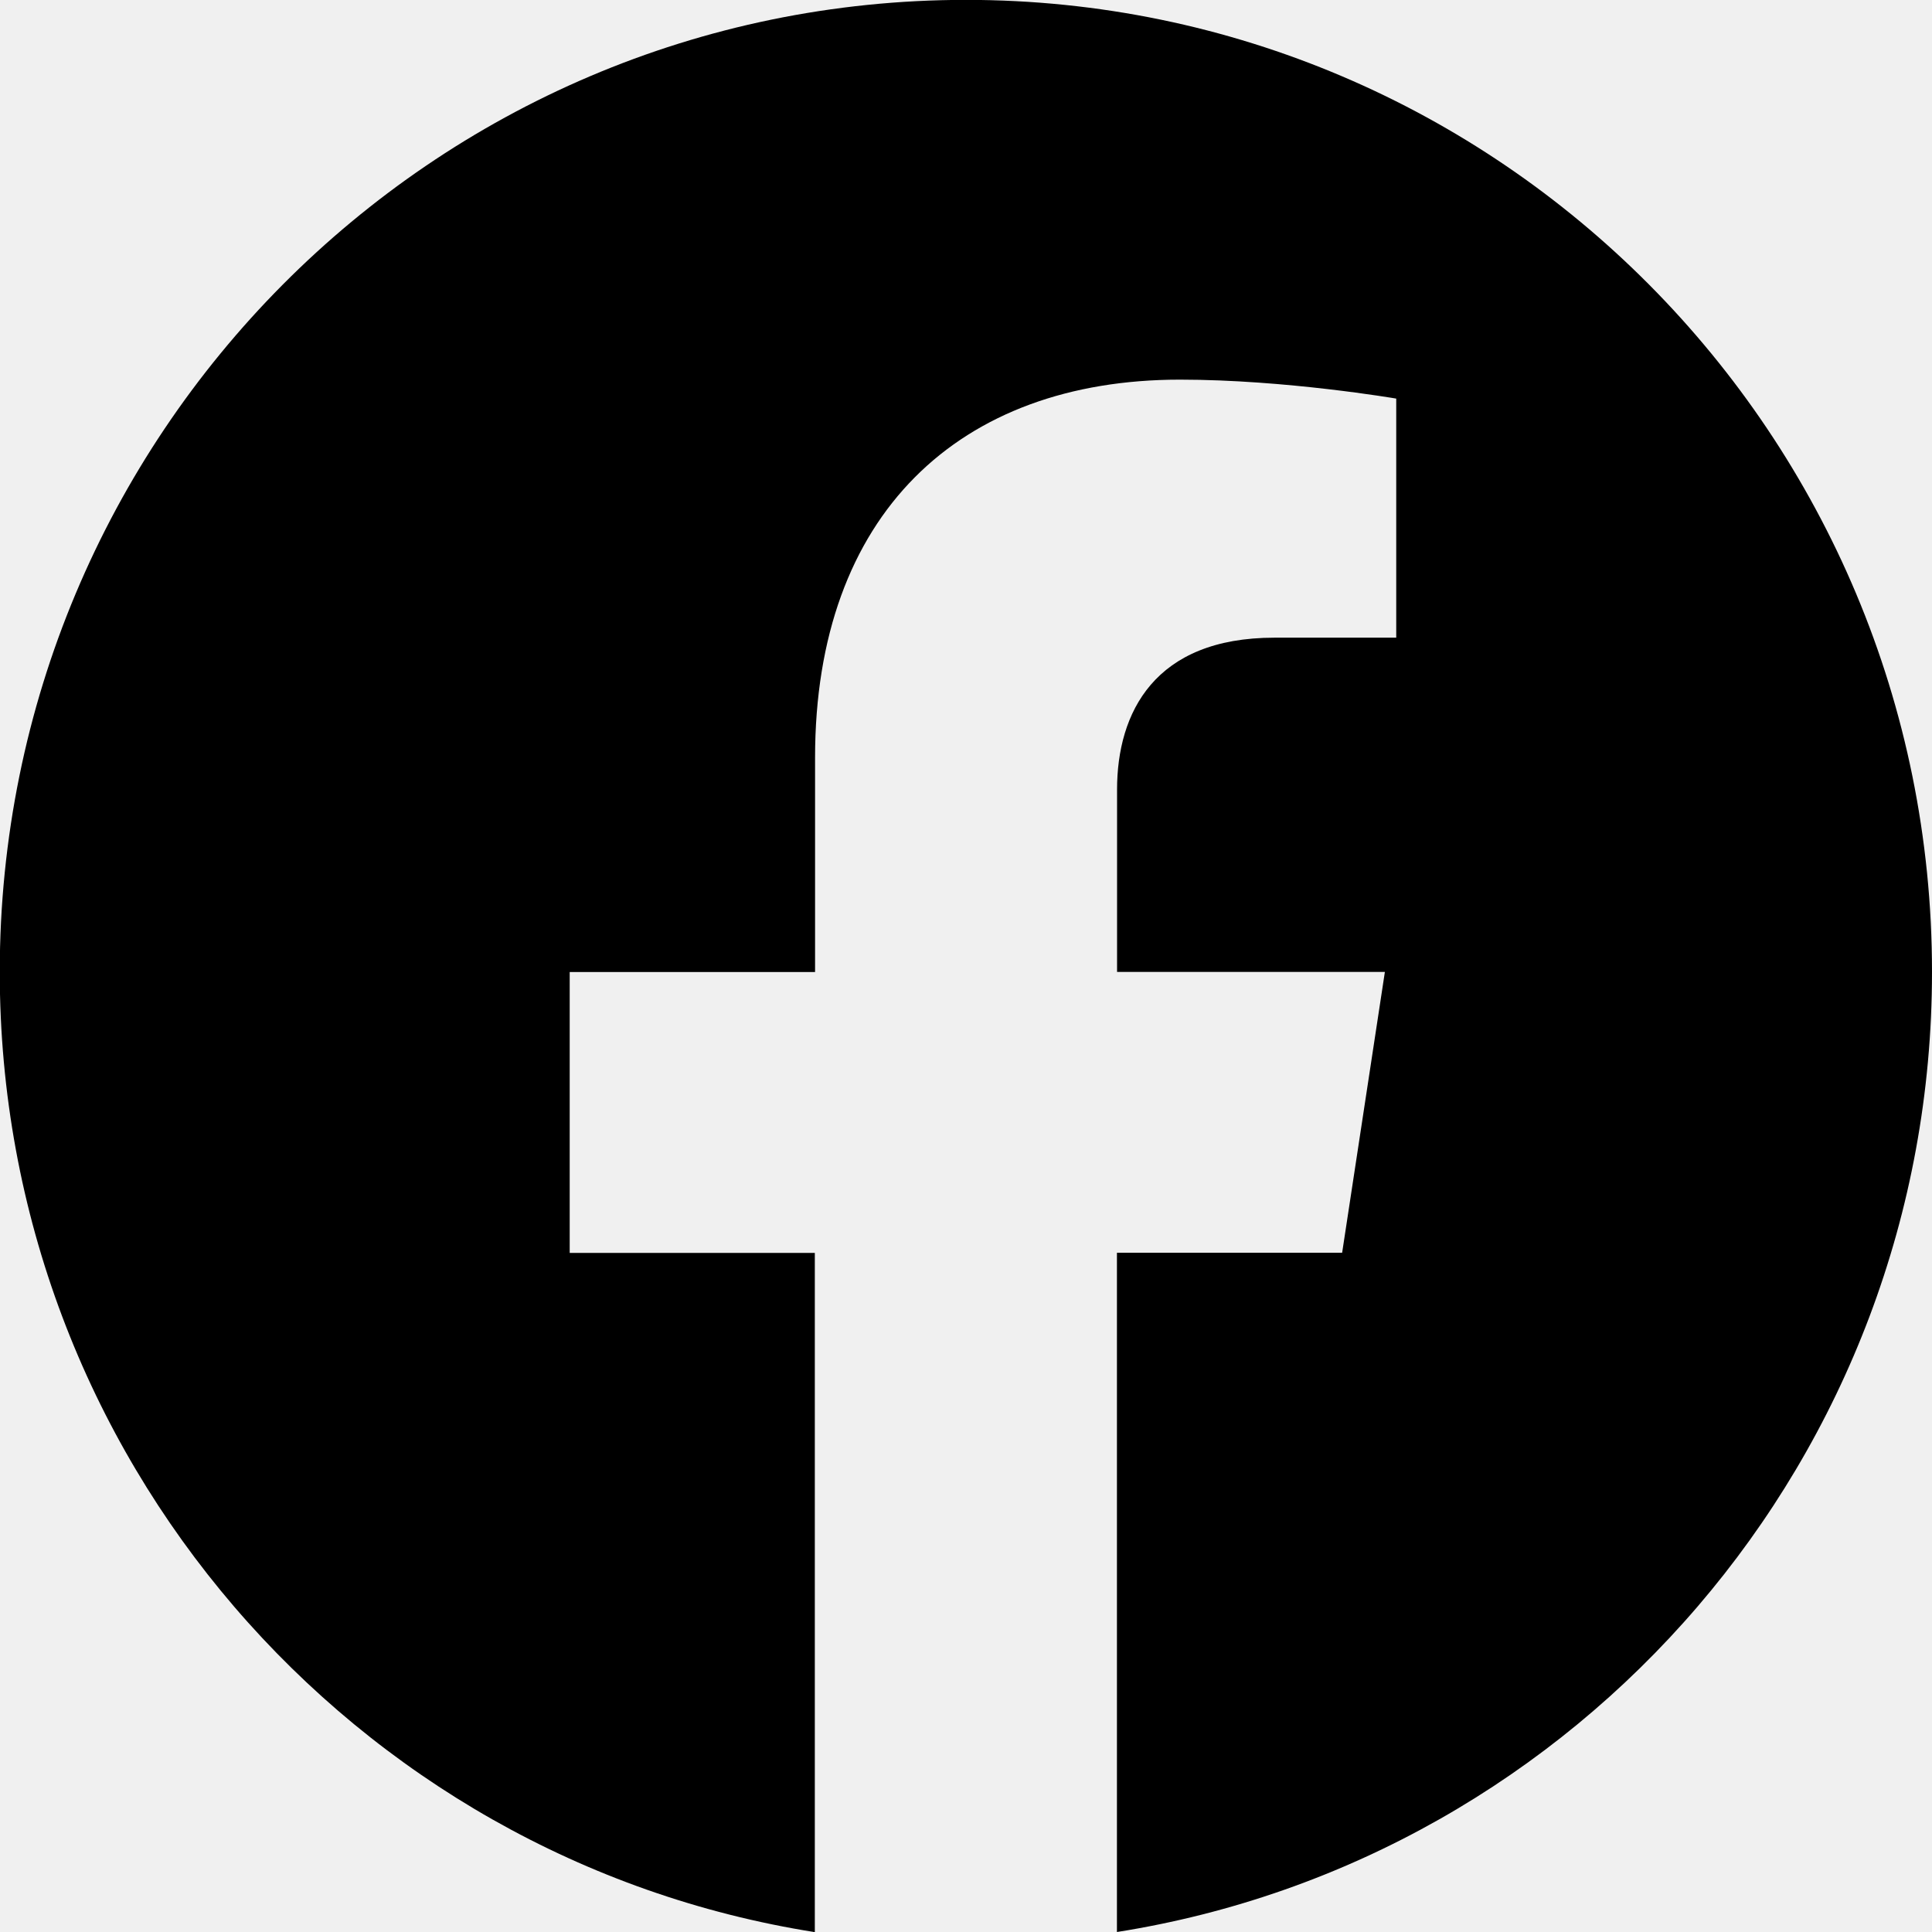
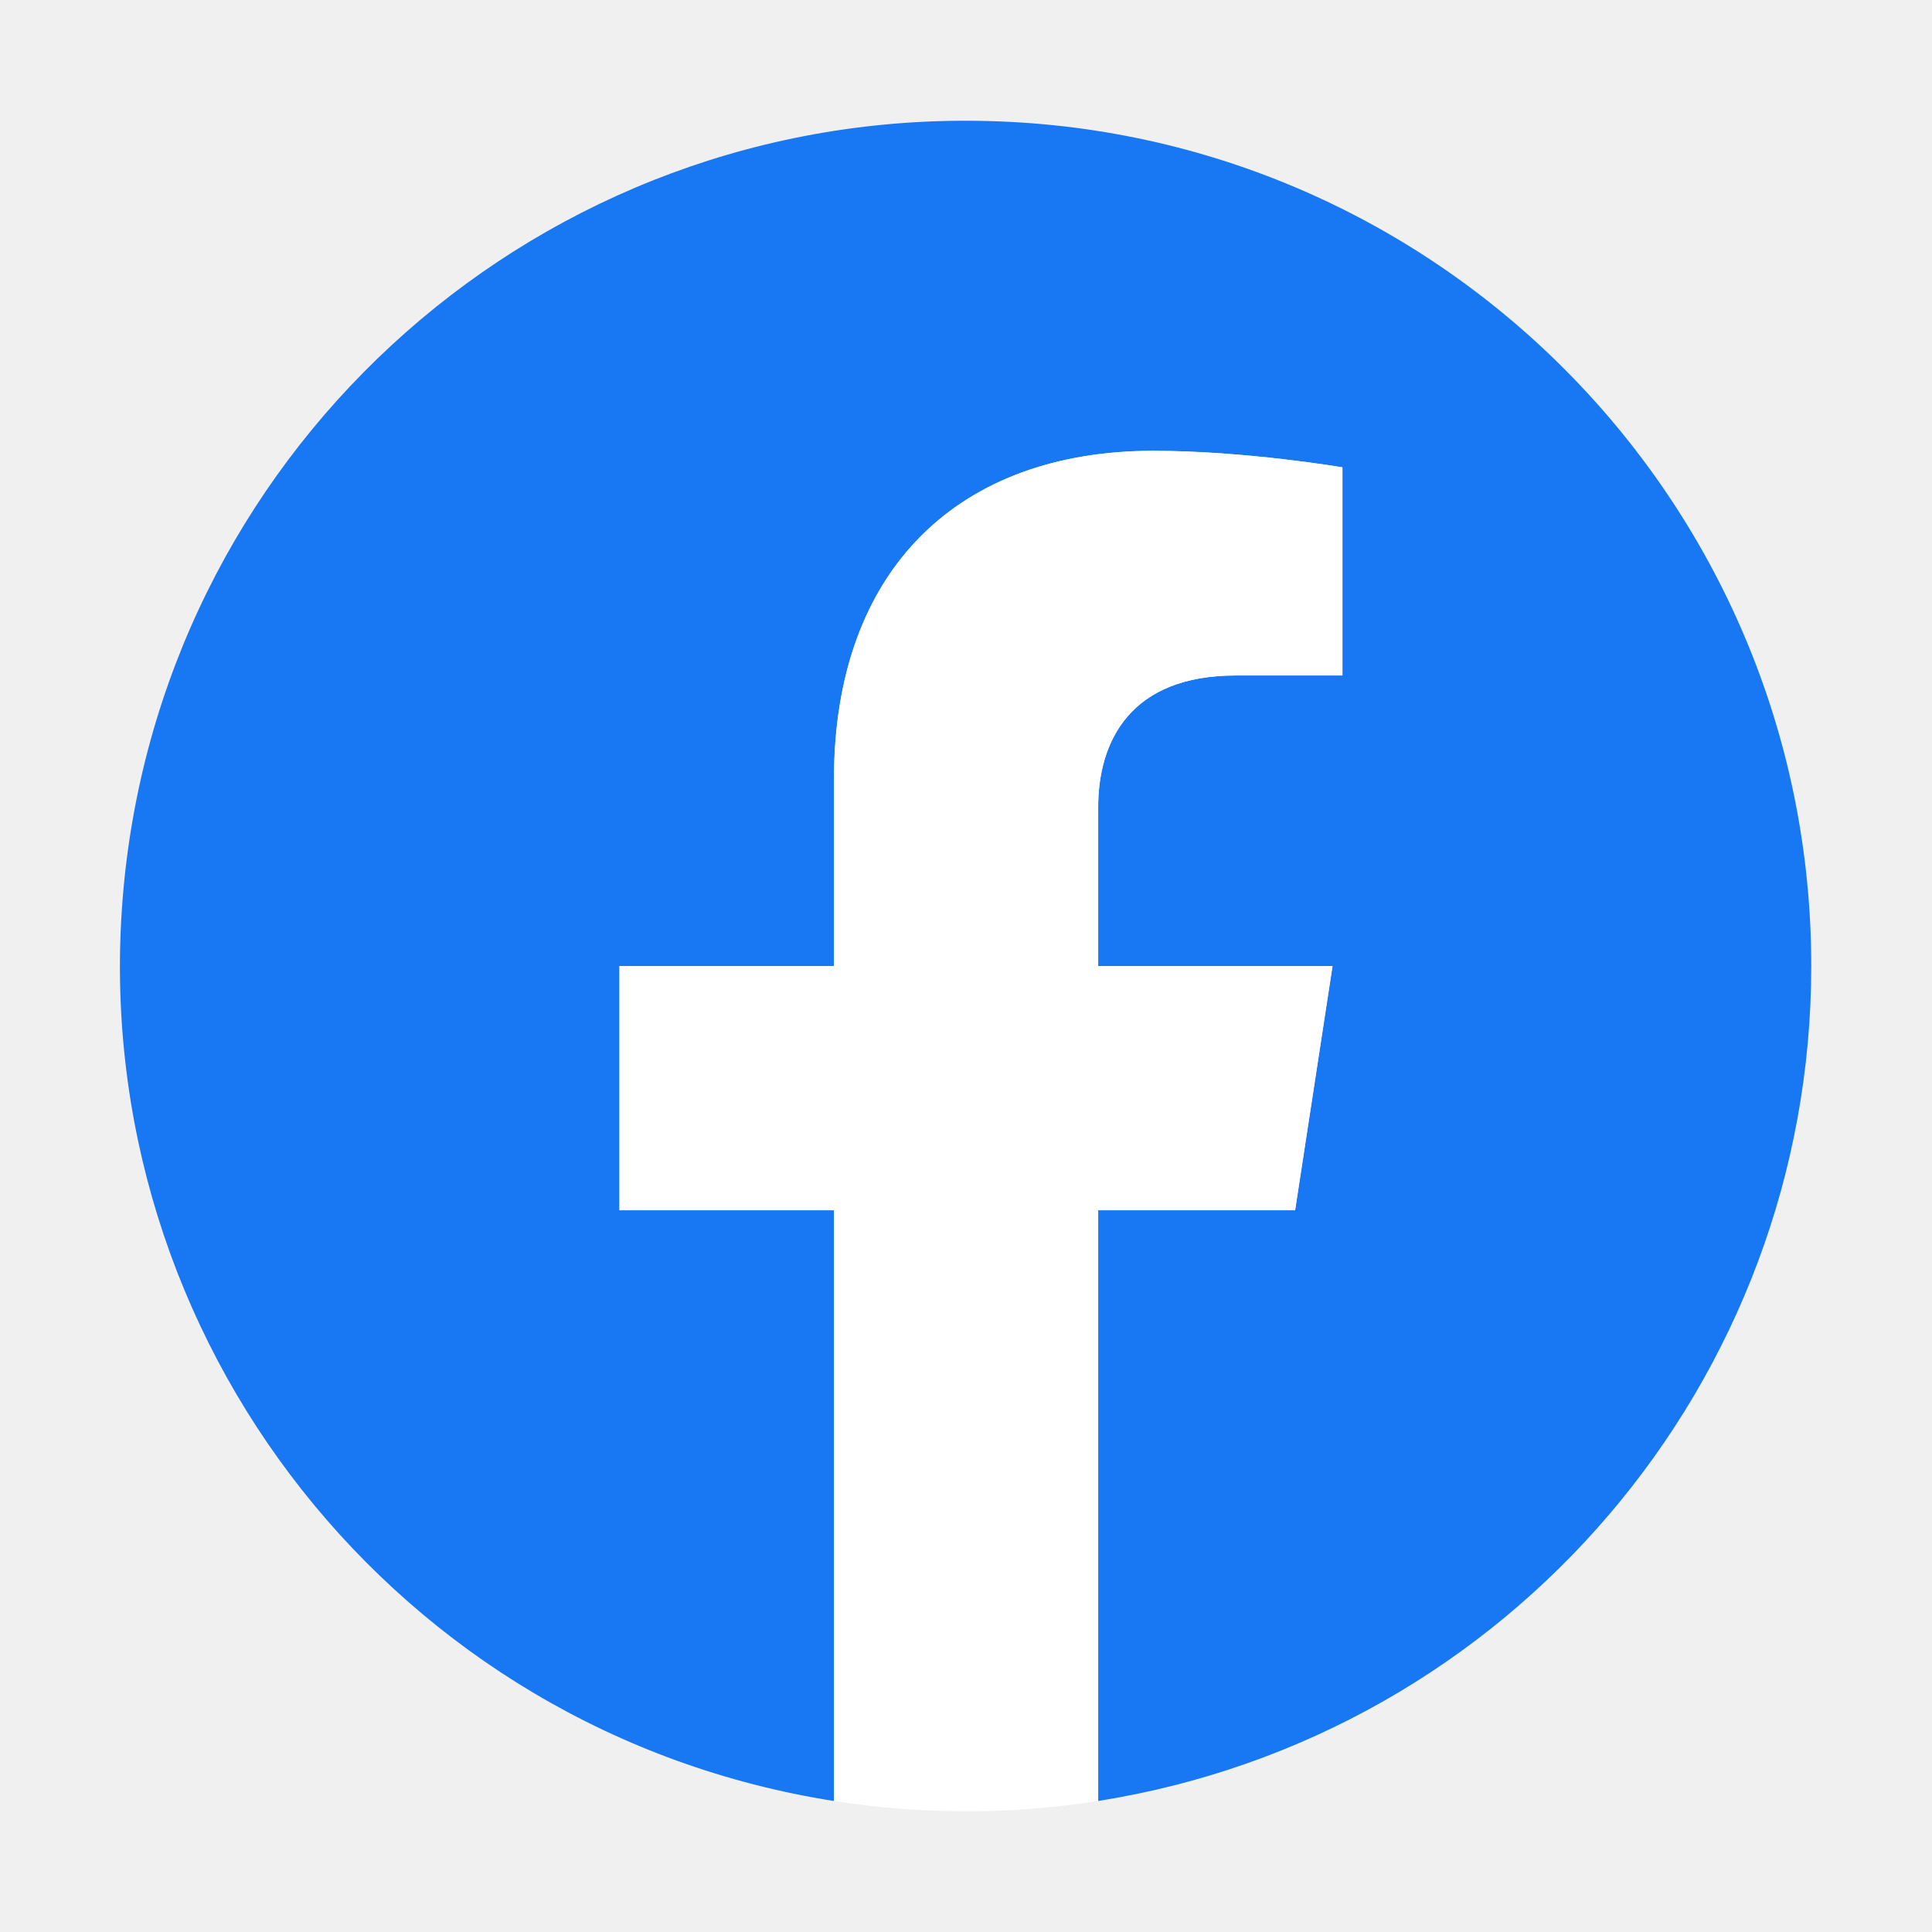
- <svg xmlns="http://www.w3.org/2000/svg" width="16" height="16" fill="currentColor" class="bi bi-facebook" viewBox="0 0 16 16">
-   <path d="M16 8.049c0-4.446-3.582-8.05-8-8.05C3.58 0-.002 3.603-.002 8.05c0 4.017 2.926 7.347 6.75 7.951v-5.625h-2.03V8.05H6.75V6.275c0-2.017 1.195-3.131 3.022-3.131.876 0 1.791.157 1.791.157v1.98h-1.009c-.993 0-1.303.621-1.303 1.258v1.51h2.218l-.354 2.326H9.25V16c3.824-.604 6.75-3.934 6.75-7.951" />
+ <svg xmlns="http://www.w3.org/2000/svg" width="800px" height="800px" viewBox="0 0 16 16" fill="none">
+   <path fill="#1877F2" d="M15 8a7 7 0 00-7-7 7 7 0 00-1.094 13.915v-4.892H5.13V8h1.777V6.458c0-1.754 1.045-2.724 2.644-2.724.766 0 1.567.137 1.567.137v1.723h-.883c-.87 0-1.14.54-1.14 1.093V8h1.941l-.31 2.023H9.094v4.892A7.001 7.001 0 0015 8z" />
+   <path fill="#ffffff" d="M10.725 10.023L11.035 8H9.094V6.687c0-.553.27-1.093 1.14-1.093h.883V3.87s-.801-.137-1.567-.137c-1.6 0-2.644.97-2.644 2.724V8H5.13v2.023h1.777v4.892a7.037 7.037 0 002.188 0v-4.892h1.63z" />
</svg>
